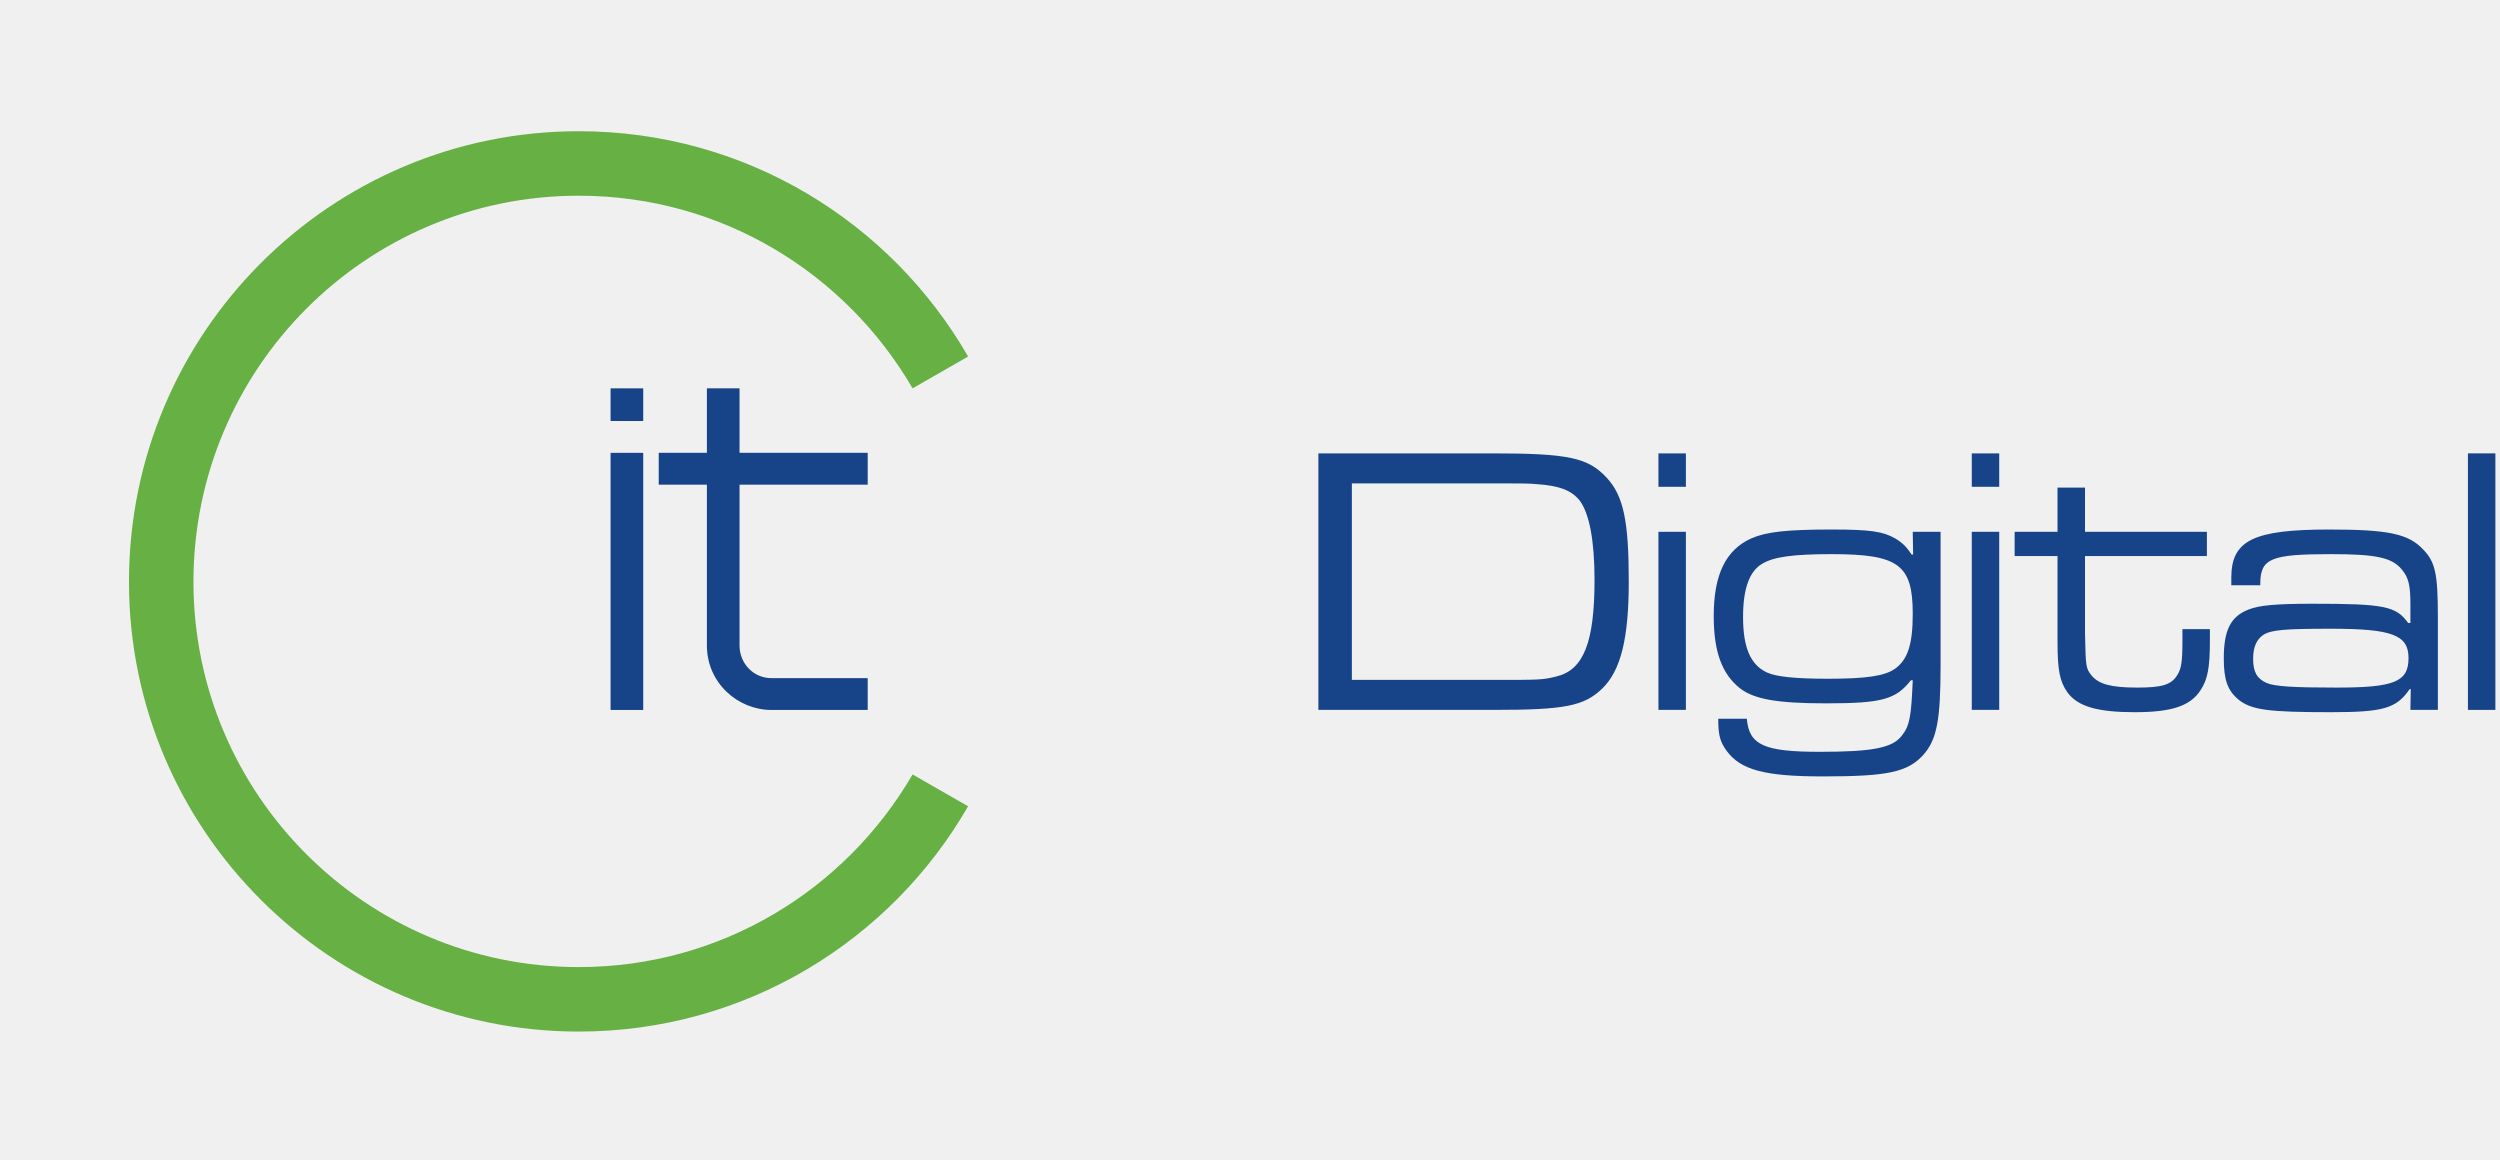
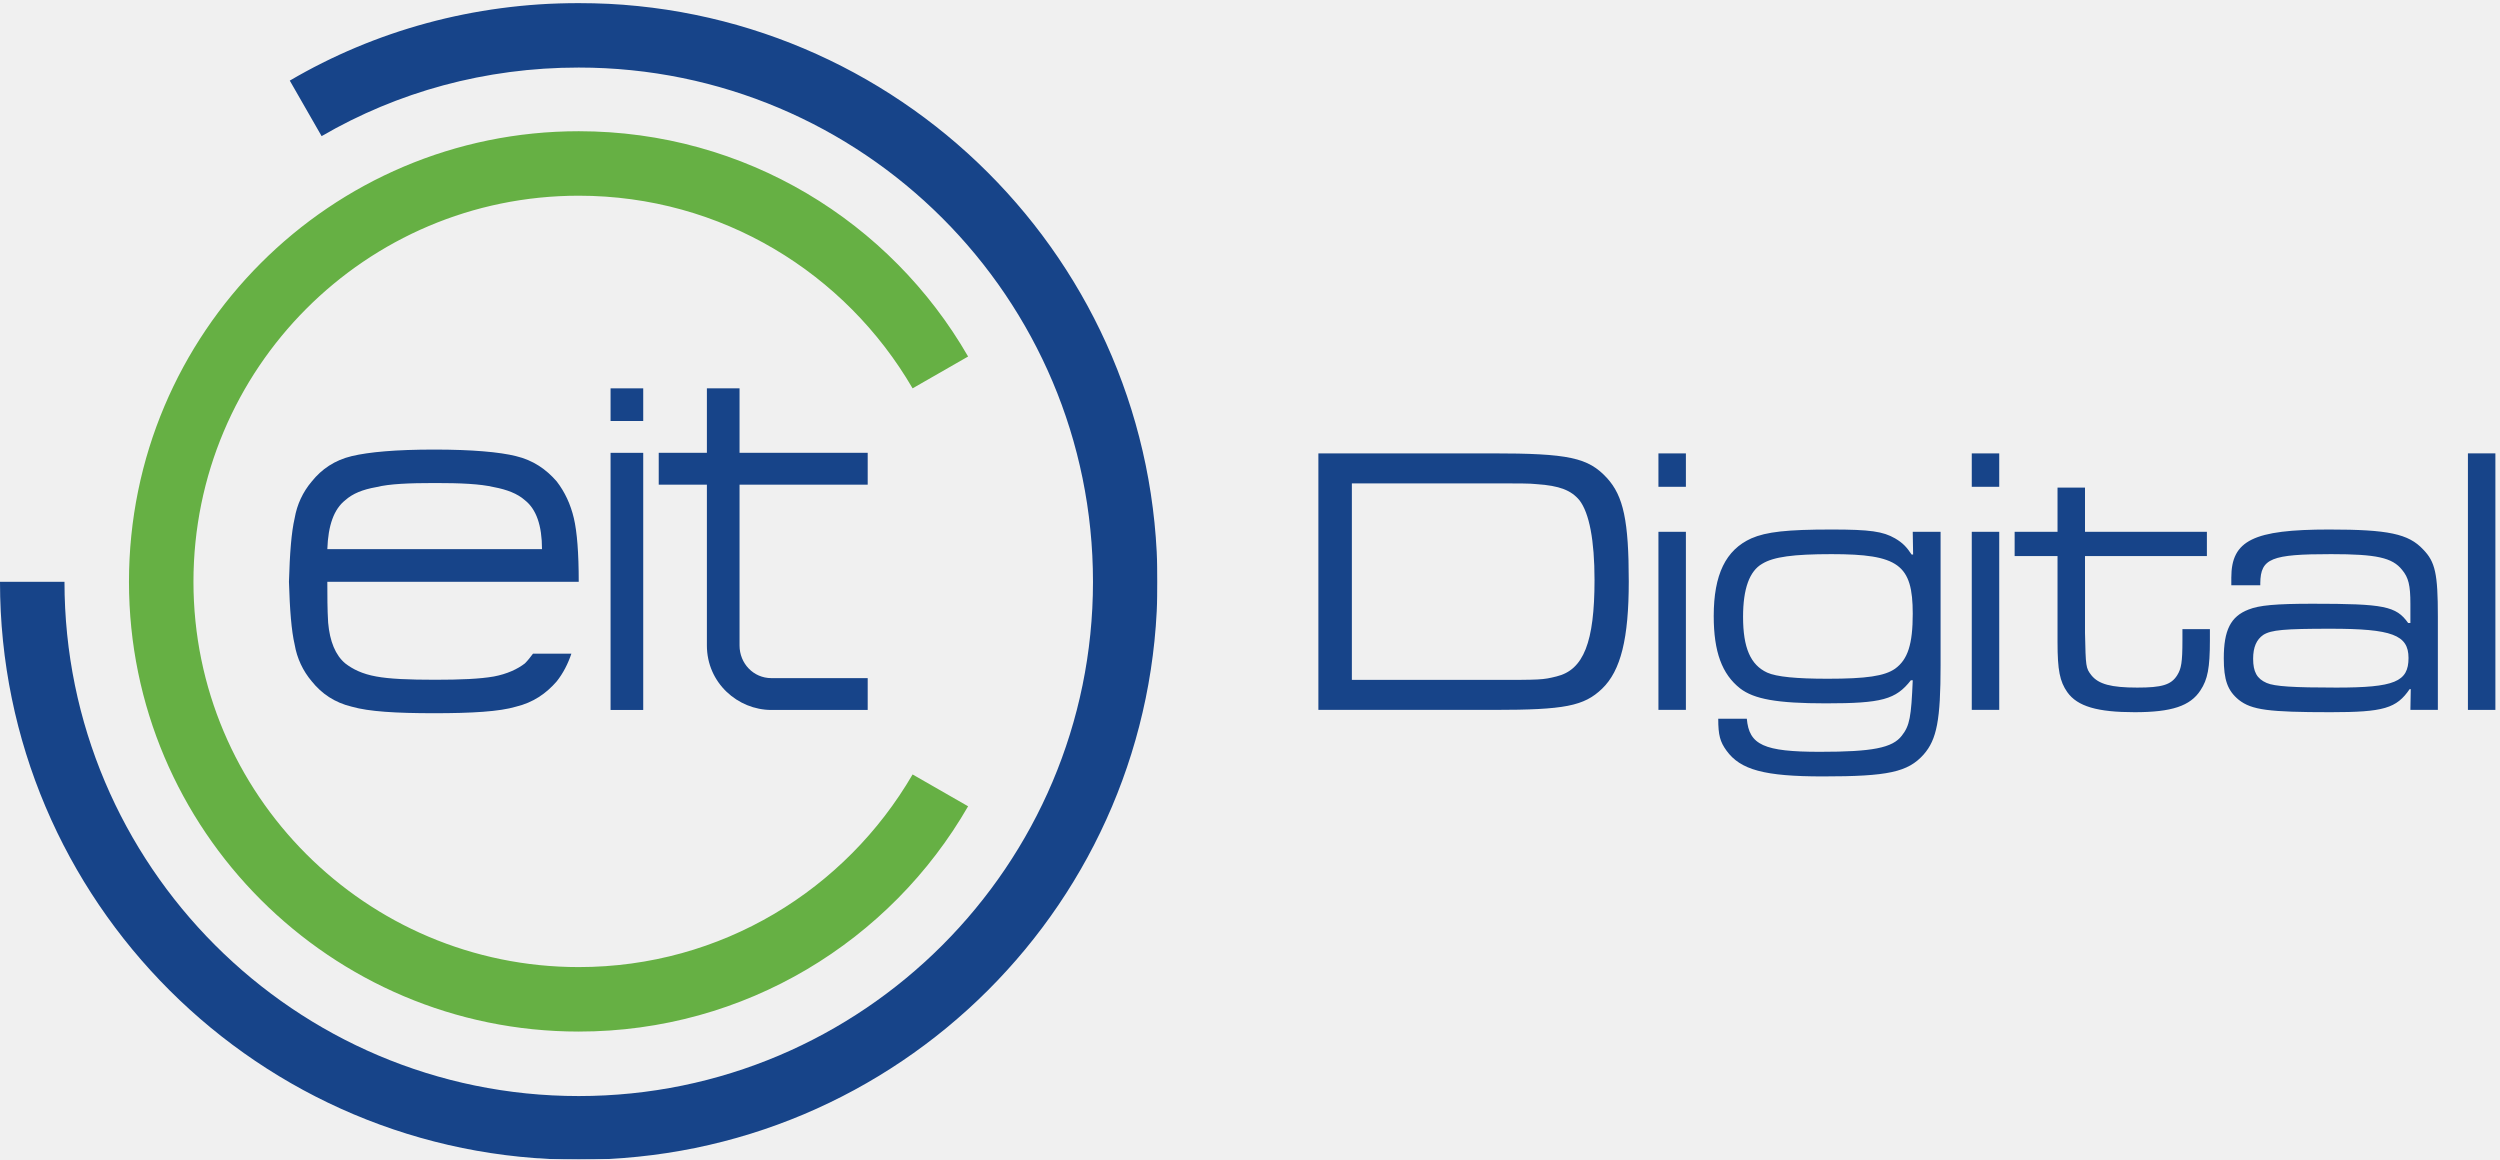
- <svg xmlns="http://www.w3.org/2000/svg" height="167" viewBox="0 0 360 167" width="360">
-   <mask id="a" fill="#fff">
-     <path d="m0 .442h166.676v166.498h-166.676z" fill="none" />
-   </mask>
+ <svg xmlns="http://www.w3.org/2000/svg" xmlns:xlink="http://www.w3.org/1999/xlink" width="360" height="167" viewBox="0 0 360 167">
+   <defs>
+     <path id="a" d="M0 0.442L166.676 0.442 166.676 166.94 0 166.94z" />
+   </defs>
  <g fill="none" fill-rule="evenodd">
-     <g fill="#174489">
-       <path d="m87.922 60.624h4.702v-4.702h-4.702z" />
-       <path d="m87.922 102.234h4.702v-37.026h-4.702z" />
-       <path d="m101.792 55.922h4.702v9.286h18.454v4.584h-18.454v23.156c0 2.586 1.998 4.702 4.584 4.702h13.87v4.584h-13.87c-4.819 0-9.286-3.879-9.286-9.286v-23.156h-6.935v-4.584h6.935z" />
-       <path d="m47.135 83.78h36.203c0-4.114-.235-7.17-.705-9.168-.471-1.999-1.293-3.762-2.469-5.29-1.528-1.763-3.409-3.056-5.877-3.644-2.351-.588-6.347-.94-11.754-.94-5.525 0-9.404.352-11.872.94-2.469.588-4.349 1.881-5.76 3.644a11.004 11.004 0 0 0 -2.468 5.29c-.47 1.998-.705 5.054-.823 9.168.118 3.996.353 7.052.823 9.051a11.005 11.005 0 0 0 2.468 5.289c1.411 1.763 3.291 3.056 5.76 3.644 2.468.705 6.347.94 11.872.94 5.407 0 9.403-.235 11.754-.94 2.468-.588 4.349-1.881 5.877-3.644.94-1.175 1.646-2.586 2.116-3.996h-5.525c-.352.47-.705.94-1.175 1.41-1.058.823-2.586 1.528-4.467 1.881-1.998.352-4.819.47-8.463.47-3.761 0-6.582-.118-8.463-.47-1.998-.353-3.408-1.058-4.466-1.881-1.411-1.175-2.234-3.174-2.469-5.877-.117-1.881-.117-3.997-.117-5.877zm30.913-4.702h-30.913c.117-3.409.94-5.759 2.586-7.052 1.058-.941 2.468-1.529 4.466-1.881 1.881-.47 4.702-.588 8.463-.588 3.644 0 6.465.118 8.463.588 1.881.352 3.409.94 4.467 1.881 1.646 1.293 2.468 3.643 2.468 7.052z" mask="url(#a)" />
-       <path d="m83.338 167c45.959 0 83.338-37.261 83.338-83.22 0-46.077-37.379-83.338-83.338-83.338-15.163 0-29.386 3.996-41.61 11.167l4.584 7.993c10.931-6.348 23.508-9.874 37.026-9.874 40.905 0 74.052 33.147 74.052 74.052 0 40.787-33.147 74.052-74.052 74.052s-74.052-33.265-74.052-74.052h-9.286c0 45.959 37.379 83.22 83.338 83.22" mask="url(#a)" />
-     </g>
-     <path d="m83.338 148.546c23.979 0 44.901-13.047 56.068-32.442l-7.993-4.584c-9.639 16.573-27.505 27.74-48.075 27.74-30.679 0-55.48-24.919-55.48-55.48 0-30.679 24.801-55.598 55.48-55.598 20.57 0 38.436 11.167 48.075 27.74l7.993-4.584c-11.167-19.395-32.089-32.442-56.068-32.442-35.733 0-64.766 29.033-64.766 64.884 0 35.733 29.033 64.766 64.766 64.766" fill="#66b044" />
-     <path d="m214.93 97.905c6.989 0 7.206 0 9.21-.499 3.901-.941 5.472-4.928 5.472-13.9 0-5.705-.759-9.637-2.167-11.464-1.192-1.441-2.871-2.105-6.176-2.326-.975-.111-2.546-.111-6.61-.111h-19.99v28.3zm-25.083-32.62h24.921c11.16 0 13.923.609 16.632 3.545 2.383 2.603 3.142 6.202 3.142 14.898 0 8.196-1.138 12.848-3.846 15.451-2.601 2.492-5.364 3.046-15.549 3.046h-25.3zm48.967 36.94h3.955v-25.641h-3.955zm0-32.121h3.955v-4.819h-3.955zm14.95 11.076c-1.842 1.052-2.763 3.599-2.763 7.642 0 4.486 1.084 6.922 3.467 8.03 1.355.609 4.172.887 8.722.887 5.581 0 8.181-.388 9.698-1.441 1.842-1.329 2.547-3.544 2.547-7.918 0-7.089-2.059-8.584-11.703-8.584-5.472 0-8.343.387-9.968 1.384zm25.68-4.596v19.217c0 7.864-.542 10.688-2.439 12.847-2.275 2.548-5.147 3.157-14.519 3.157-8.397 0-11.864-.942-13.869-3.711-.92-1.272-1.191-2.214-1.191-4.595h4.117c.325 3.765 2.438 4.762 10.51 4.762 7.585 0 10.456-.554 11.81-2.326 1.138-1.44 1.355-2.714 1.572-7.975h-.271c-2.168 2.769-4.172 3.323-12.245 3.323-7.042 0-10.346-.609-12.351-2.16-2.6-2.05-3.792-5.261-3.792-10.411 0-5.982 1.733-9.525 5.417-11.187 2.167-.941 5.093-1.274 11.539-1.274 5.581 0 7.422.276 9.156 1.274 1.138.664 1.68 1.273 2.384 2.326h.217l-.054-3.267zm4.49 25.641h3.955v-25.641h-3.955zm0-32.121h3.955v-4.819h-3.955zm16.306.11v6.37h17.552v3.488h-17.552v11.077c.108 4.873.108 5.04.921 6.091 1.029 1.274 2.816 1.773 6.609 1.773 3.522 0 4.875-.388 5.742-1.773.597-.942.758-1.883.758-5.04v-1.605h3.956v1.605c0 3.989-.326 5.65-1.355 7.2-1.462 2.271-4.172 3.157-9.48 3.157-5.364 0-8.235-.831-9.697-2.881-1.084-1.55-1.41-3.156-1.41-7.198v-12.406h-6.176v-3.488h6.176v-6.37zm25.673 21.211c-.974.665-1.462 1.773-1.462 3.435 0 1.883.541 2.879 1.951 3.487 1.137.5 3.846.666 10.023.666 8.397 0 10.401-.832 10.401-4.265 0-3.323-2.383-4.21-11.214-4.21-6.664 0-8.56.167-9.699.887zm-4.604-7.143v-1.108c0-5.373 3.197-6.923 14.085-6.923 8.507 0 11.432.609 13.545 2.879 1.734 1.773 2.113 3.49 2.113 9.582v13.513h-3.955l.053-2.991h-.161c-1.896 2.769-3.738 3.323-11.377 3.323-8.994 0-11.377-.332-13.219-1.773-1.626-1.329-2.168-2.879-2.168-5.981 0-4.041.976-6.036 3.576-7.032 1.517-.611 3.901-.832 9.21-.832 10.293 0 12.027.333 13.761 2.77h.325v-2.77c0-2.657-.271-3.765-1.191-4.873-1.41-1.773-3.685-2.27-10.241-2.27-8.613 0-10.131.608-10.184 4.153v.333z" fill="#174489" />
-     <path d="m355.381 102.225h3.955v-36.94h-3.955z" fill="#174489" />
+     <path fill="#174489" d="M87.922 60.624L92.624 60.624 92.624 55.922 87.922 55.922z" />
+     <path fill="#174489" d="M87.922 102.234L92.624 102.234 92.624 65.208 87.922 65.208z" />
+     <path d="M101.792 55.922h4.702v9.286h18.454v4.584h-18.454v23.156c0 2.586 1.998 4.702 4.584 4.702h13.87v4.584h-13.87c-4.819 0-9.286-3.879-9.286-9.286V69.792h-6.935v-4.584h6.935v-9.286" fill="#174489" />
+     <mask id="b" fill="#fff">
+       <use xlink:href="#a" />
+     </mask>
+     <path d="M47.135 83.78h36.203c0-4.114-.235-7.17-.705-9.168-.471-1.999-1.293-3.762-2.469-5.29-1.528-1.763-3.409-3.056-5.877-3.644-2.351-.588-6.347-.94-11.754-.94-5.525 0-9.404.352-11.872.94-2.469.588-4.349 1.881-5.76 3.644a11.004 11.004 0 0 0-2.468 5.29c-.47 1.998-.705 5.054-.823 9.168.118 3.996.353 7.052.823 9.051a11.005 11.005 0 0 0 2.468 5.289c1.411 1.763 3.291 3.056 5.76 3.644 2.468.705 6.347.94 11.872.94 5.407 0 9.403-.235 11.754-.94 2.468-.588 4.349-1.881 5.877-3.644.94-1.175 1.646-2.586 2.116-3.996h-5.525c-.352.47-.705.94-1.175 1.41-1.058.823-2.586 1.528-4.467 1.881-1.998.352-4.819.47-8.463.47-3.761 0-6.582-.118-8.463-.47-1.998-.353-3.408-1.058-4.466-1.881-1.411-1.175-2.234-3.174-2.469-5.877-.117-1.881-.117-3.997-.117-5.877zm30.913-4.702H47.135c.117-3.409.94-5.759 2.586-7.052 1.058-.941 2.468-1.529 4.466-1.881 1.881-.47 4.702-.588 8.463-.588 3.644 0 6.465.118 8.463.588 1.881.352 3.409.94 4.467 1.881 1.646 1.293 2.468 3.643 2.468 7.052z" fill="#174489" mask="url(#b)" />
+     <path d="M83.338 167c45.959 0 83.338-37.261 83.338-83.22 0-46.077-37.379-83.338-83.338-83.338-15.163 0-29.386 3.996-41.61 11.167l4.584 7.993c10.931-6.348 23.508-9.874 37.026-9.874 40.905 0 74.052 33.147 74.052 74.052 0 40.787-33.147 74.052-74.052 74.052-40.905 0-74.052-33.265-74.052-74.052H0C0 129.739 37.379 167 83.338 167" fill="#174489" mask="url(#b)" />
+     <path d="M83.338 148.546c23.979 0 44.901-13.047 56.068-32.442l-7.993-4.584c-9.639 16.573-27.505 27.74-48.075 27.74-30.679 0-55.48-24.919-55.48-55.48 0-30.679 24.801-55.598 55.48-55.598 20.57 0 38.436 11.167 48.075 27.74l7.993-4.584c-11.167-19.395-32.089-32.442-56.068-32.442-35.733 0-64.766 29.033-64.766 64.884 0 35.733 29.033 64.766 64.766 64.766" fill="#66B044" />
+     <path d="M214.93 97.905c6.989 0 7.206 0 9.21-.499 3.901-.941 5.472-4.928 5.472-13.9 0-5.705-.759-9.637-2.167-11.464-1.192-1.441-2.871-2.105-6.176-2.326-.975-.111-2.546-.111-6.61-.111h-19.99v28.3h20.261zm-25.083-32.62h24.921c11.16 0 13.923.609 16.632 3.545 2.383 2.603 3.142 6.202 3.142 14.898 0 8.196-1.138 12.848-3.846 15.451-2.601 2.492-5.364 3.046-15.549 3.046h-25.3v-36.94zm48.967 36.94h3.955V76.584h-3.955v25.641zm0-32.121h3.955v-4.819h-3.955v4.819zm14.95 11.076c-1.842 1.052-2.763 3.599-2.763 7.642 0 4.486 1.084 6.922 3.467 8.03 1.355.609 4.172.887 8.722.887 5.581 0 8.181-.388 9.698-1.441 1.842-1.329 2.547-3.544 2.547-7.918 0-7.089-2.059-8.584-11.703-8.584-5.472 0-8.343.387-9.968 1.384zm25.68-4.596v19.217c0 7.864-.542 10.688-2.439 12.847-2.275 2.548-5.147 3.157-14.519 3.157-8.397 0-11.864-.942-13.869-3.711-.92-1.272-1.191-2.214-1.191-4.595h4.117c.325 3.765 2.438 4.762 10.51 4.762 7.585 0 10.456-.554 11.81-2.326 1.138-1.44 1.355-2.714 1.572-7.975h-.271c-2.168 2.769-4.172 3.323-12.245 3.323-7.042 0-10.346-.609-12.351-2.16-2.6-2.05-3.792-5.261-3.792-10.411 0-5.982 1.733-9.525 5.417-11.187 2.167-.941 5.093-1.274 11.539-1.274 5.581 0 7.422.276 9.156 1.274 1.138.664 1.68 1.273 2.384 2.326h.217l-.054-3.267h4.009zm4.49 25.641h3.955V76.584h-3.955v25.641zm0-32.121h3.955v-4.819h-3.955v4.819zm16.306.11v6.37h17.552v3.488H300.24v11.077c.108 4.873.108 5.04.921 6.091 1.029 1.274 2.816 1.773 6.609 1.773 3.522 0 4.875-.388 5.742-1.773.597-.942.758-1.883.758-5.04v-1.605h3.956V92.2c0 3.989-.326 5.65-1.355 7.2-1.462 2.271-4.172 3.157-9.48 3.157-5.364 0-8.235-.831-9.697-2.881-1.084-1.55-1.41-3.156-1.41-7.198V80.072h-6.176v-3.488h6.176v-6.37h3.956m25.673 21.211c-.974.665-1.462 1.773-1.462 3.435 0 1.883.541 2.879 1.951 3.487 1.137.5 3.846.666 10.023.666 8.397 0 10.401-.832 10.401-4.265 0-3.323-2.383-4.21-11.214-4.21-6.664 0-8.56.167-9.699.887zm-4.604-7.143v-1.108c0-5.373 3.197-6.923 14.085-6.923 8.507 0 11.432.609 13.545 2.879 1.734 1.773 2.113 3.49 2.113 9.582v13.513h-3.955l.053-2.991h-.161c-1.896 2.769-3.738 3.323-11.377 3.323-8.994 0-11.377-.332-13.219-1.773-1.626-1.329-2.168-2.879-2.168-5.981 0-4.041.976-6.036 3.576-7.032 1.517-.611 3.901-.832 9.21-.832 10.293 0 12.027.333 13.761 2.77h.325v-2.77c0-2.657-.271-3.765-1.191-4.873-1.41-1.773-3.685-2.27-10.241-2.27-8.613 0-10.131.608-10.184 4.153v.333h-4.172z" fill="#174489" />
+     <path fill="#174489" d="M355.381 102.225L359.336 102.225 359.336 65.285 355.381 65.285z" />
  </g>
</svg>
